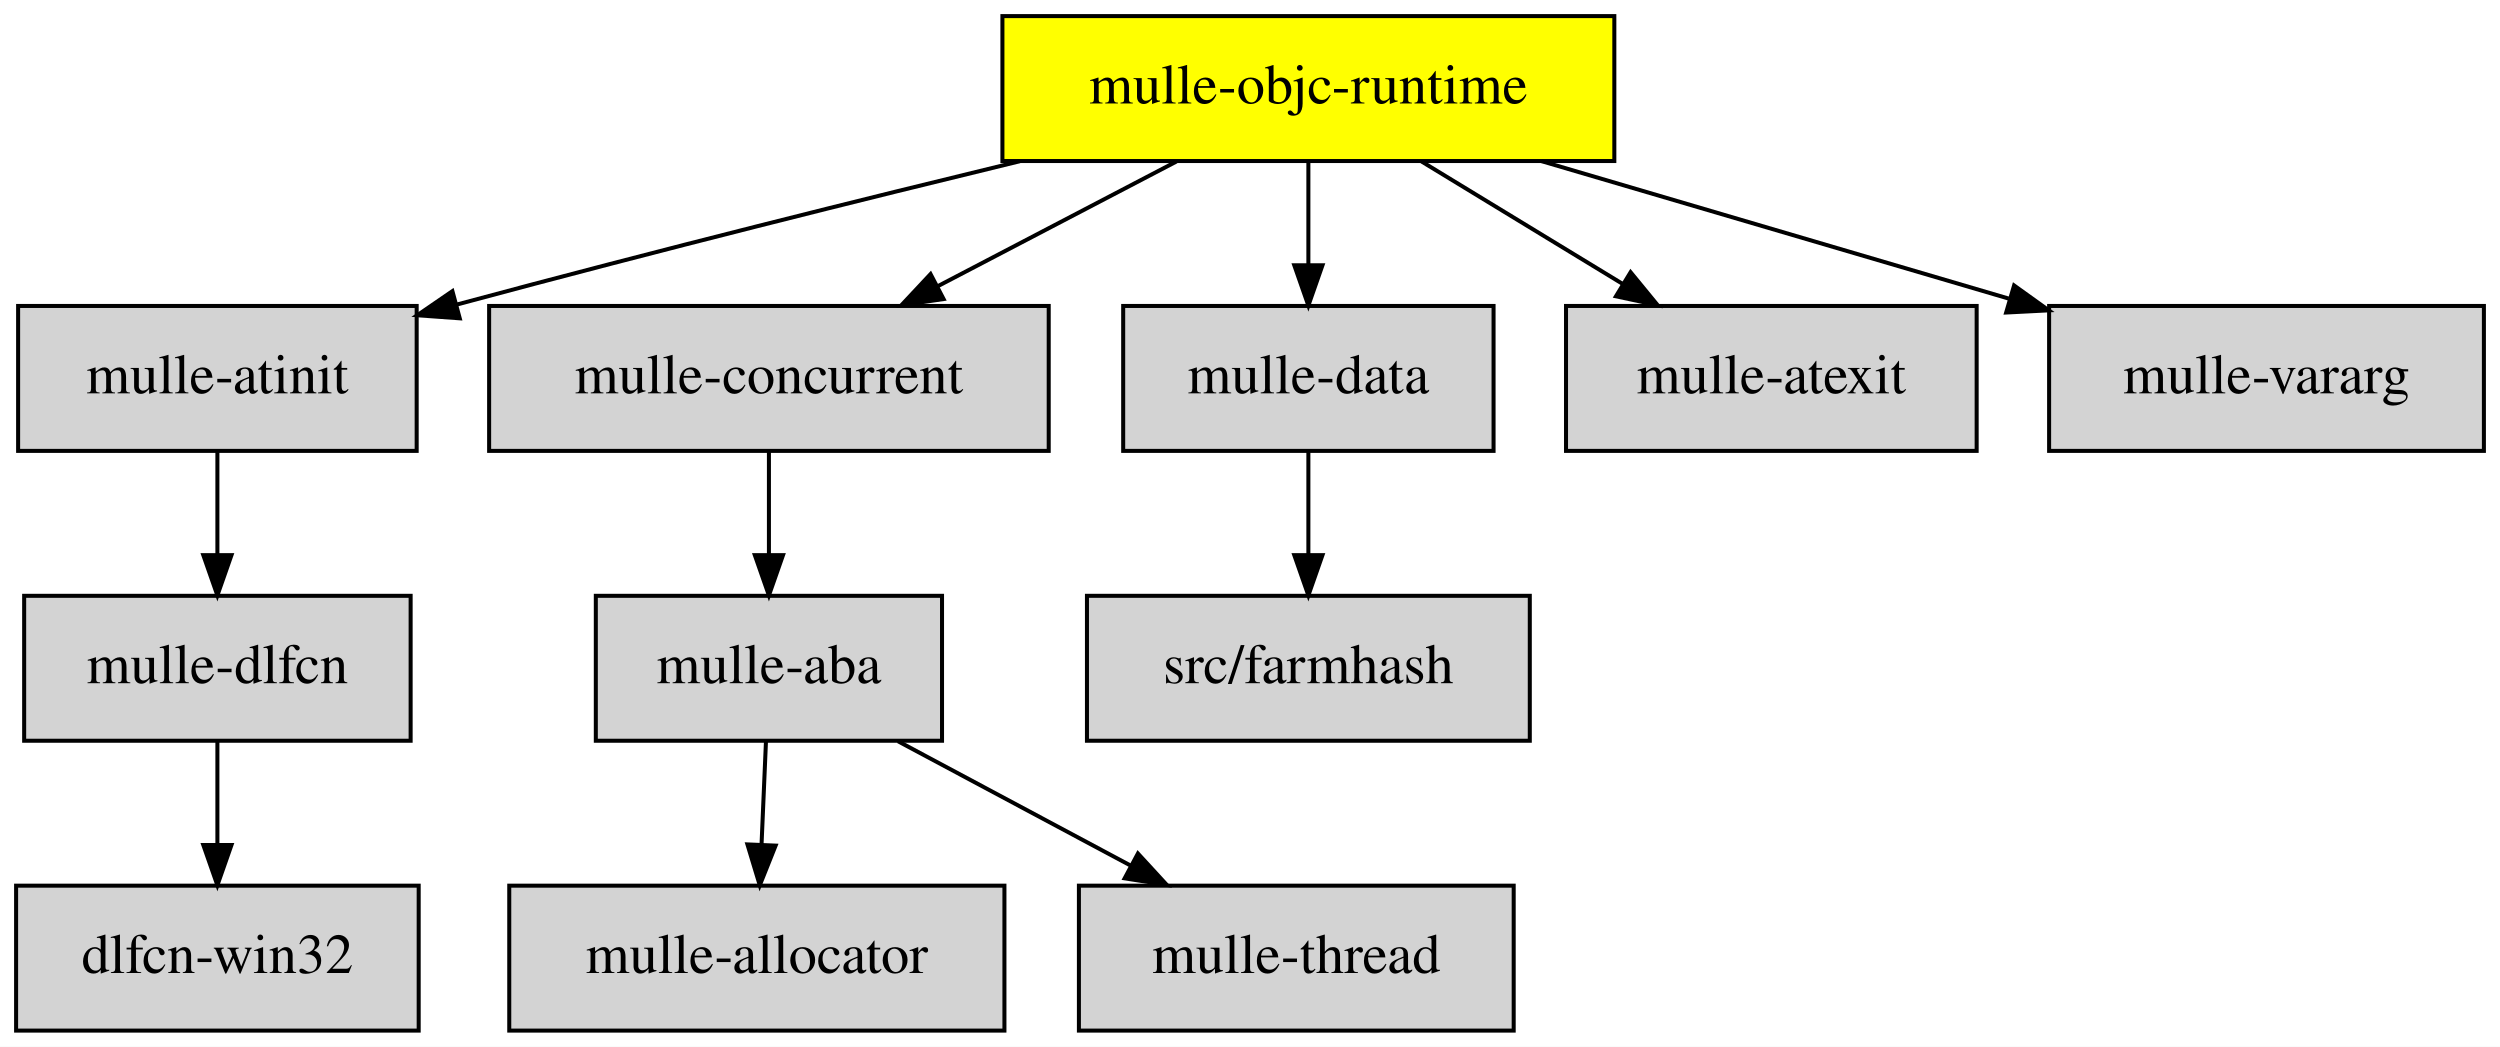
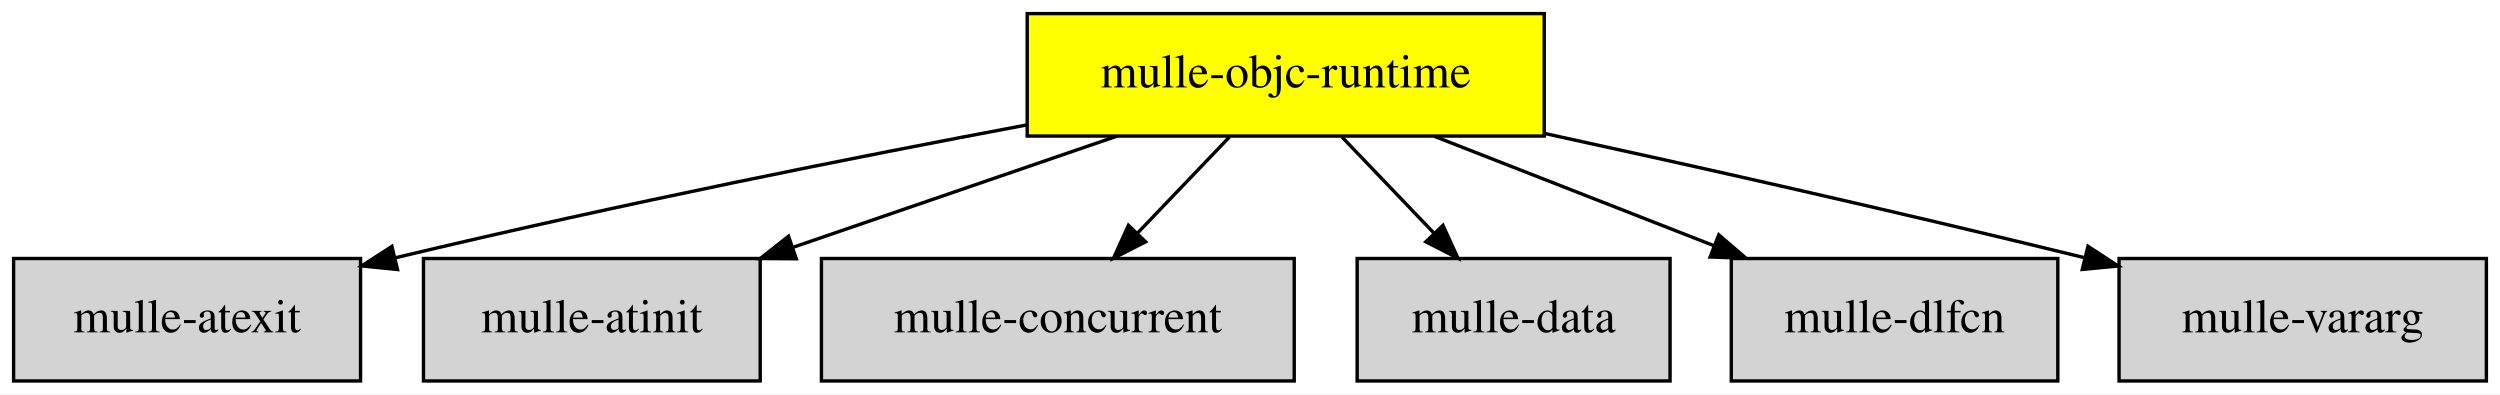
- <svg xmlns="http://www.w3.org/2000/svg" width="621pt" height="260pt" viewBox="0.00 0.00 621.00 260.00">
-   <g id="graph0" class="graph" transform="scale(1 1) rotate(0) translate(4 256)">
-     <polygon fill="white" stroke="transparent" points="-4,4 -4,-256 617,-256 617,4 -4,4" />
+ <svg xmlns="http://www.w3.org/2000/svg" width="735pt" height="116pt" viewBox="0.00 0.00 735.00 116.00">
+   <g id="graph0" class="graph" transform="scale(1 1) rotate(0) translate(4 112)">
+     <polygon fill="white" stroke="transparent" points="-4,4 -4,-112 731,-112 731,4 -4,4" />
    <g id="node1" class="node">
-       <polygon fill="yellow" stroke="black" points="397,-252 245,-252 245,-216 397,-216 397,-252" />
-       <text text-anchor="middle" x="321" y="-230.3" font-family="Times,serif" font-size="14.00">mulle-objc-runtime</text>
+       <polygon fill="yellow" stroke="black" points="450,-108 298,-108 298,-72 450,-72 450,-108" />
+       <text text-anchor="middle" x="374" y="-86.3" font-family="Times,serif" font-size="14.00">mulle-objc-runtime</text>
+     </g>
+     <g id="node2" class="node">
+       <polygon fill="lightgrey" stroke="black" points="102,-36 0,-36 0,0 102,0 102,-36" />
+       <text text-anchor="middle" x="51" y="-14.3" font-family="Times,serif" font-size="14.00">mulle-atexit</text>
+     </g>
+     <g id="edge1" class="edge">
+       <path fill="none" stroke="black" d="M297.98,-75.29C247.75,-65.86 180.27,-52.47 112.34,-36.24" />
+       <polygon fill="black" stroke="black" points="112.86,-32.76 102.32,-33.82 111.22,-39.57 112.86,-32.76" />
+     </g>
+     <g id="node3" class="node">
+       <polygon fill="lightgrey" stroke="black" points="219.5,-36 120.5,-36 120.5,0 219.5,0 219.5,-36" />
+       <text text-anchor="middle" x="170" y="-14.3" font-family="Times,serif" font-size="14.00">mulle-atinit</text>
+     </g>
+     <g id="edge2" class="edge">
+       <path fill="none" stroke="black" d="M324.36,-71.97C295.62,-62.11 259.28,-49.64 229.08,-39.27" />
+       <polygon fill="black" stroke="black" points="230.11,-35.92 219.51,-35.99 227.83,-42.55 230.11,-35.92" />
+     </g>
+     <g id="node4" class="node">
+       <polygon fill="lightgrey" stroke="black" points="376.5,-36 237.5,-36 237.5,0 376.5,0 376.5,-36" />
+       <text text-anchor="middle" x="307" y="-14.3" font-family="Times,serif" font-size="14.00">mulle-concurrent</text>
+     </g>
+     <g id="edge3" class="edge">
+       <path fill="none" stroke="black" d="M357.44,-71.7C349.32,-63.22 339.41,-52.86 330.53,-43.58" />
+       <polygon fill="black" stroke="black" points="332.81,-40.91 323.37,-36.1 327.76,-45.75 332.81,-40.91" />
    </g>
    <g id="node5" class="node">
-       <polygon fill="lightgrey" stroke="black" points="99.5,-180 0.5,-180 0.5,-144 99.5,-144 99.5,-180" />
-       <text text-anchor="middle" x="50" y="-158.3" font-family="Times,serif" font-size="14.00">mulle-atinit</text>
+       <polygon fill="lightgrey" stroke="black" points="487,-36 395,-36 395,0 487,0 487,-36" />
+       <text text-anchor="middle" x="441" y="-14.3" font-family="Times,serif" font-size="14.00">mulle-data</text>
    </g>
-     <g id="edge8" class="edge">
-       <path fill="none" stroke="black" d="M249.32,-215.95C210.34,-206.49 161.07,-194.24 109.32,-180.31" />
-       <polygon fill="black" stroke="black" points="110.2,-176.93 99.64,-177.69 108.38,-183.68 110.2,-176.93" />
+     <g id="edge4" class="edge">
+       <path fill="none" stroke="black" d="M390.56,-71.7C398.68,-63.22 408.59,-52.86 417.47,-43.58" />
+       <polygon fill="black" stroke="black" points="420.24,-45.75 424.63,-36.1 415.19,-40.91 420.24,-45.75" />
+     </g>
+     <g id="node6" class="node">
+       <polygon fill="lightgrey" stroke="black" points="601,-36 505,-36 505,0 601,0 601,-36" />
+       <text text-anchor="middle" x="553" y="-14.3" font-family="Times,serif" font-size="14.00">mulle-dlfcn</text>
+     </g>
+     <g id="edge5" class="edge">
+       <path fill="none" stroke="black" d="M417.79,-71.88C442.58,-62.18 473.78,-49.98 499.96,-39.74" />
+       <polygon fill="black" stroke="black" points="501.32,-42.97 509.35,-36.07 498.77,-36.45 501.32,-42.97" />
    </g>
    <g id="node7" class="node">
-       <polygon fill="lightgrey" stroke="black" points="256.5,-180 117.5,-180 117.5,-144 256.5,-144 256.5,-180" />
-       <text text-anchor="middle" x="187" y="-158.3" font-family="Times,serif" font-size="14.00">mulle-concurrent</text>
-     </g>
-     <g id="edge9" class="edge">
-       <path fill="none" stroke="black" d="M288.22,-215.88C270.37,-206.55 248.1,-194.92 229,-184.94" />
-       <polygon fill="black" stroke="black" points="230.39,-181.72 219.91,-180.19 227.15,-187.92 230.39,-181.72" />
-     </g>
-     <g id="node8" class="node">
-       <polygon fill="lightgrey" stroke="black" points="367,-180 275,-180 275,-144 367,-144 367,-180" />
-       <text text-anchor="middle" x="321" y="-158.3" font-family="Times,serif" font-size="14.00">mulle-data</text>
-     </g>
-     <g id="edge10" class="edge">
-       <path fill="none" stroke="black" d="M321,-215.7C321,-207.98 321,-198.71 321,-190.11" />
-       <polygon fill="black" stroke="black" points="324.5,-190.1 321,-180.1 317.5,-190.1 324.5,-190.1" />
-     </g>
-     <g id="node11" class="node">
-       <polygon fill="lightgrey" stroke="black" points="487,-180 385,-180 385,-144 487,-144 487,-180" />
-       <text text-anchor="middle" x="436" y="-158.3" font-family="Times,serif" font-size="14.00">mulle-atexit</text>
-     </g>
-     <g id="edge7" class="edge">
-       <path fill="none" stroke="black" d="M349.13,-215.88C364.17,-206.72 382.87,-195.34 399.06,-185.48" />
-       <polygon fill="black" stroke="black" points="401.04,-188.38 407.76,-180.19 397.4,-182.4 401.04,-188.38" />
-     </g>
-     <g id="node12" class="node">
-       <polygon fill="lightgrey" stroke="black" points="613,-180 505,-180 505,-144 613,-144 613,-180" />
-       <text text-anchor="middle" x="559" y="-158.3" font-family="Times,serif" font-size="14.00">mulle-vararg</text>
-     </g>
-     <g id="edge11" class="edge">
-       <path fill="none" stroke="black" d="M378.92,-215.97C414.01,-205.65 458.82,-192.47 494.96,-181.83" />
-       <polygon fill="black" stroke="black" points="496.3,-185.09 504.91,-178.91 494.33,-178.37 496.3,-185.09" />
-     </g>
-     <g id="node2" class="node">
-       <polygon fill="lightgrey" stroke="black" points="230,-108 144,-108 144,-72 230,-72 230,-108" />
-       <text text-anchor="middle" x="187" y="-86.3" font-family="Times,serif" font-size="14.00">mulle-aba</text>
-     </g>
-     <g id="node3" class="node">
-       <polygon fill="lightgrey" stroke="black" points="245.5,-36 122.5,-36 122.5,0 245.5,0 245.5,-36" />
-       <text text-anchor="middle" x="184" y="-14.3" font-family="Times,serif" font-size="14.00">mulle-allocator</text>
-     </g>
-     <g id="edge1" class="edge">
-       <path fill="none" stroke="black" d="M186.26,-71.7C185.93,-63.98 185.53,-54.71 185.16,-46.11" />
-       <polygon fill="black" stroke="black" points="188.66,-45.95 184.73,-36.1 181.66,-46.25 188.66,-45.95" />
-     </g>
-     <g id="node4" class="node">
-       <polygon fill="lightgrey" stroke="black" points="372,-36 264,-36 264,0 372,0 372,-36" />
-       <text text-anchor="middle" x="318" y="-14.3" font-family="Times,serif" font-size="14.00">mulle-thread</text>
-     </g>
-     <g id="edge2" class="edge">
-       <path fill="none" stroke="black" d="M219.05,-71.88C236.49,-62.55 258.27,-50.92 276.94,-40.94" />
-       <polygon fill="black" stroke="black" points="278.66,-43.99 285.83,-36.19 275.36,-37.82 278.66,-43.99" />
-     </g>
-     <g id="node6" class="node">
-       <polygon fill="lightgrey" stroke="black" points="98,-108 2,-108 2,-72 98,-72 98,-108" />
-       <text text-anchor="middle" x="50" y="-86.3" font-family="Times,serif" font-size="14.00">mulle-dlfcn</text>
-     </g>
-     <g id="edge3" class="edge">
-       <path fill="none" stroke="black" d="M50,-143.7C50,-135.98 50,-126.71 50,-118.11" />
-       <polygon fill="black" stroke="black" points="53.5,-118.1 50,-108.1 46.5,-118.1 53.5,-118.1" />
-     </g>
-     <g id="node10" class="node">
-       <polygon fill="lightgrey" stroke="black" points="100,-36 0,-36 0,0 100,0 100,-36" />
-       <text text-anchor="middle" x="50" y="-14.3" font-family="Times,serif" font-size="14.00">dlfcn-win32</text>
+       <polygon fill="lightgrey" stroke="black" points="727,-36 619,-36 619,0 727,0 727,-36" />
+       <text text-anchor="middle" x="673" y="-14.3" font-family="Times,serif" font-size="14.00">mulle-vararg</text>
    </g>
    <g id="edge6" class="edge">
-       <path fill="none" stroke="black" d="M50,-71.7C50,-63.98 50,-54.71 50,-46.11" />
-       <polygon fill="black" stroke="black" points="53.5,-46.1 50,-36.1 46.5,-46.1 53.5,-46.1" />
-     </g>
-     <g id="edge4" class="edge">
-       <path fill="none" stroke="black" d="M187,-143.7C187,-135.98 187,-126.71 187,-118.11" />
-       <polygon fill="black" stroke="black" points="190.5,-118.1 187,-108.1 183.5,-118.1 190.5,-118.1" />
-     </g>
-     <g id="node9" class="node">
-       <polygon fill="lightgrey" stroke="black" points="376,-108 266,-108 266,-72 376,-72 376,-108" />
-       <text text-anchor="middle" x="321" y="-86.3" font-family="Times,serif" font-size="14.00">src/farmhash</text>
-     </g>
-     <g id="edge5" class="edge">
-       <path fill="none" stroke="black" d="M321,-143.7C321,-135.98 321,-126.71 321,-118.11" />
-       <polygon fill="black" stroke="black" points="324.5,-118.1 321,-108.1 317.5,-118.1 324.5,-118.1" />
+       <path fill="none" stroke="black" d="M450.19,-72.75C494.07,-63.19 550.48,-50.56 608.96,-36.21" />
+       <polygon fill="black" stroke="black" points="609.87,-39.59 618.74,-33.8 608.19,-32.79 609.87,-39.59" />
    </g>
  </g>
</svg>
